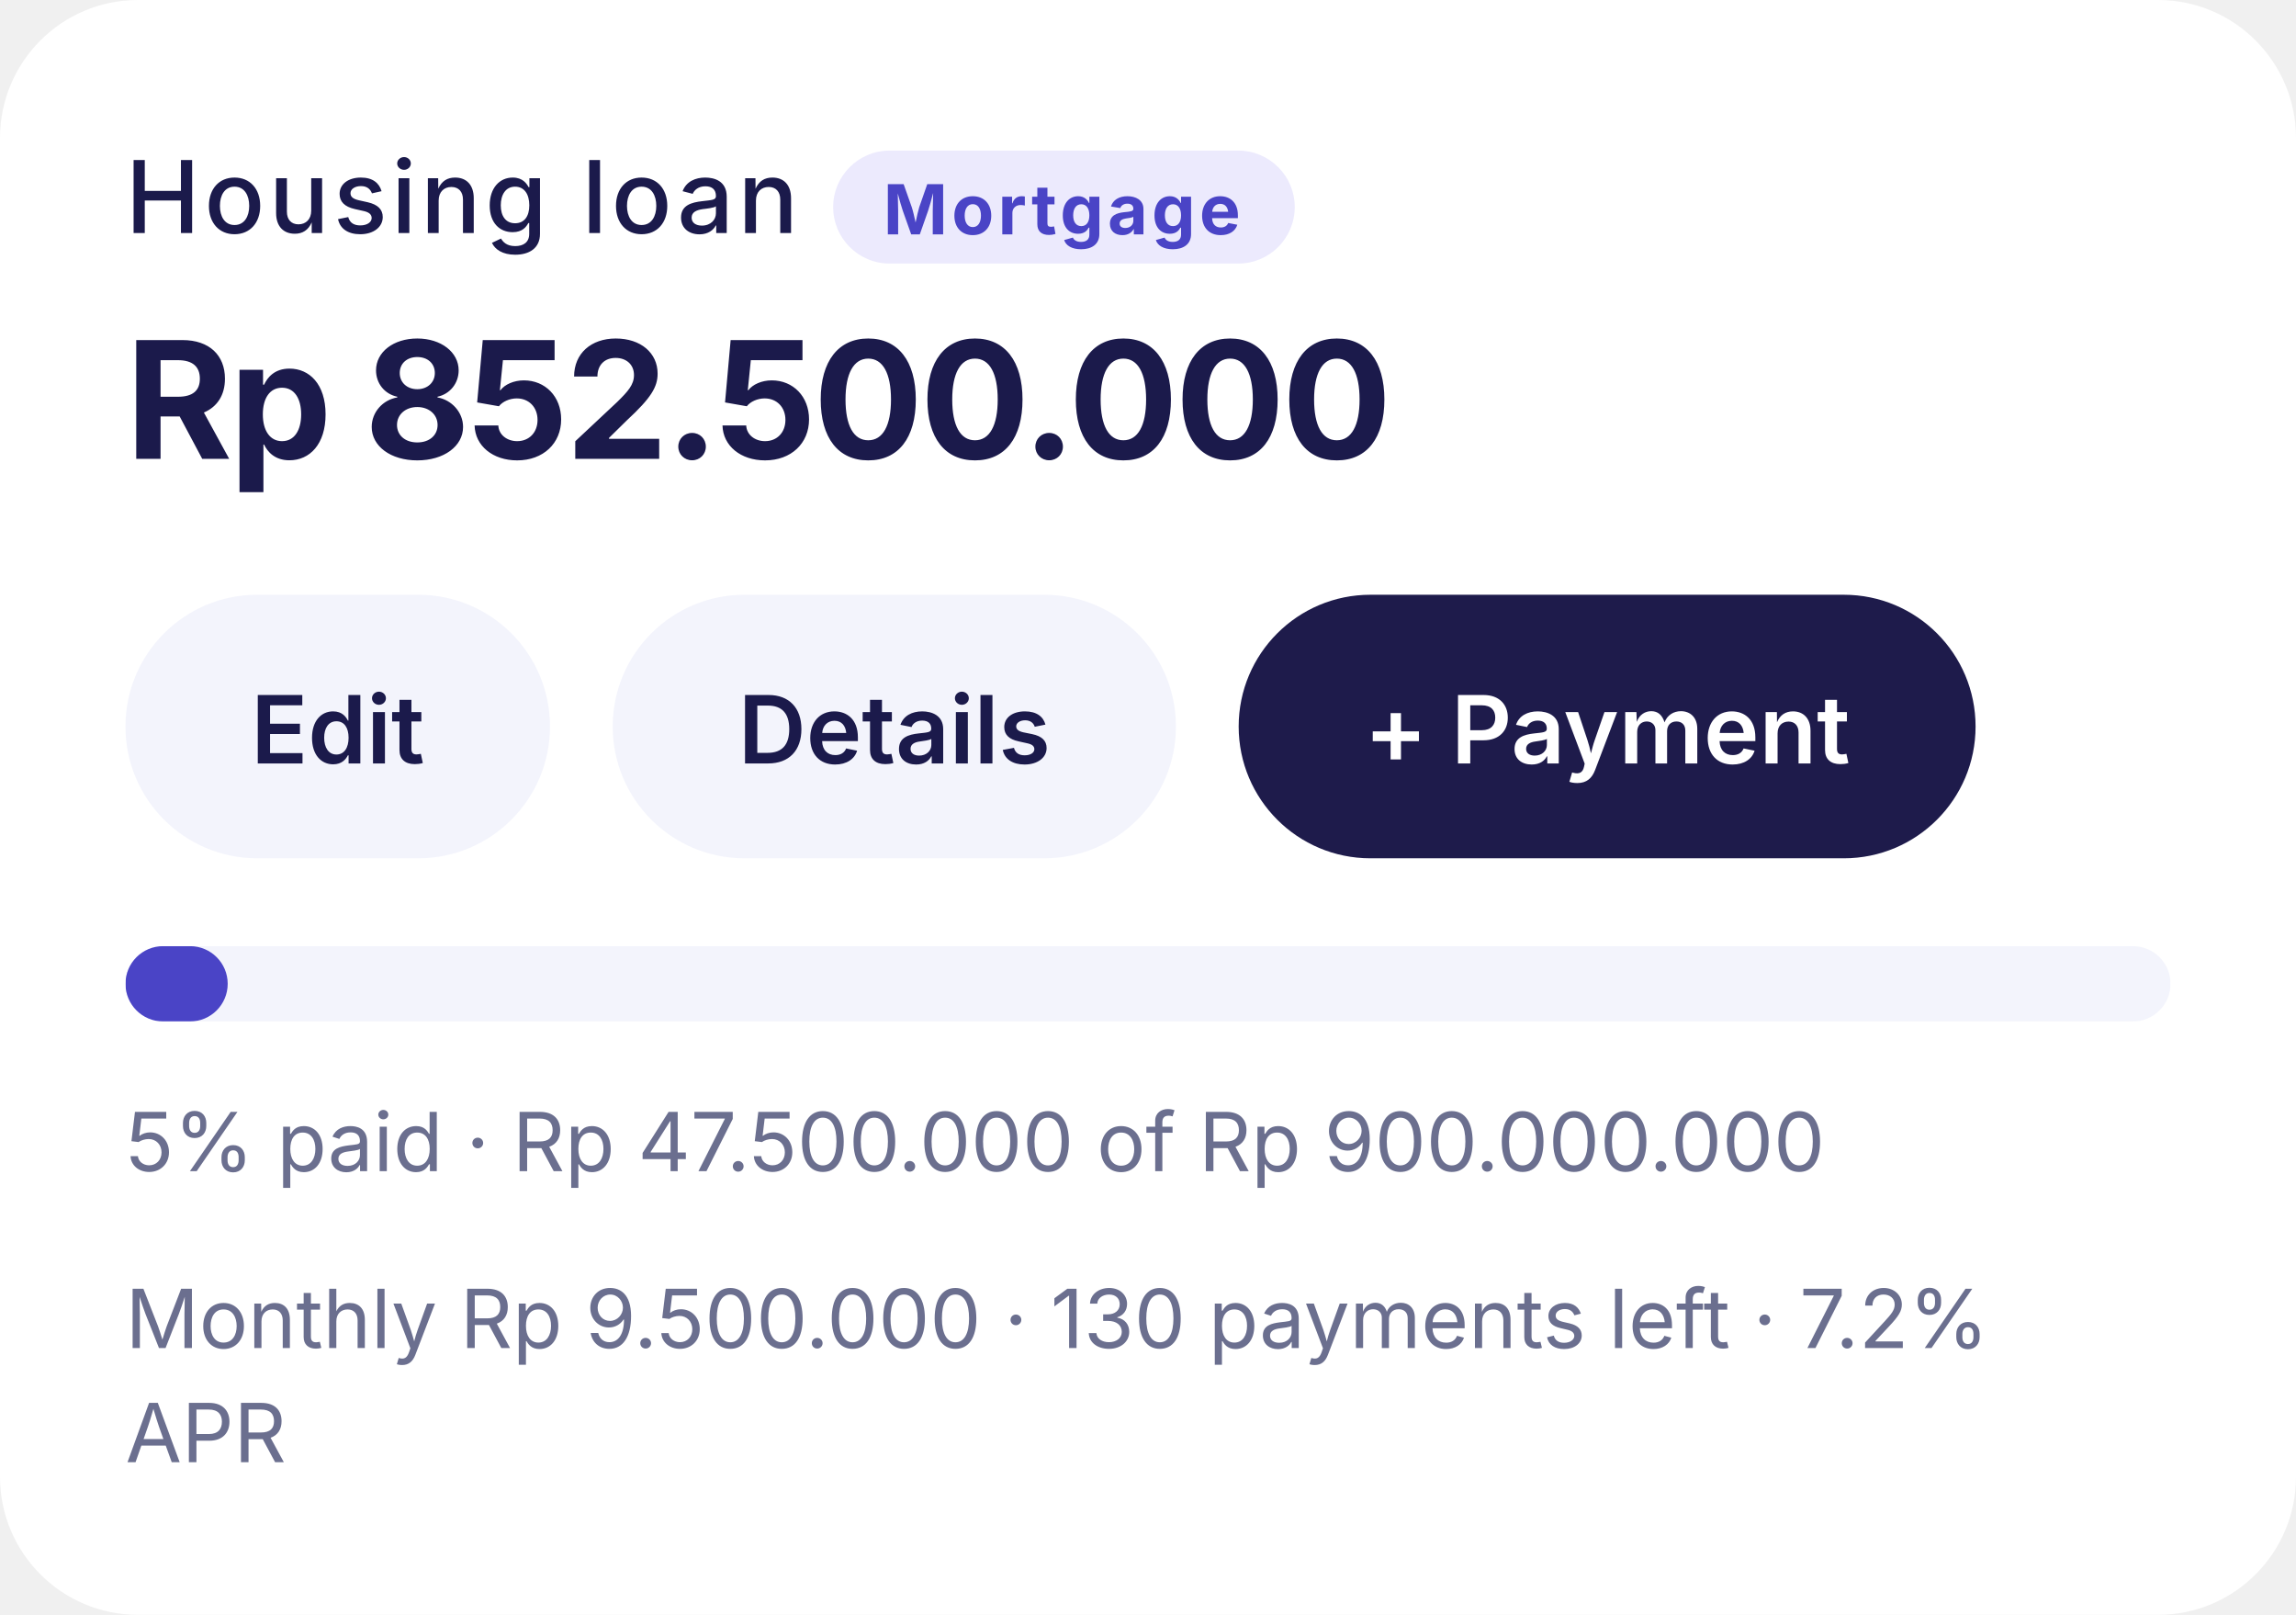
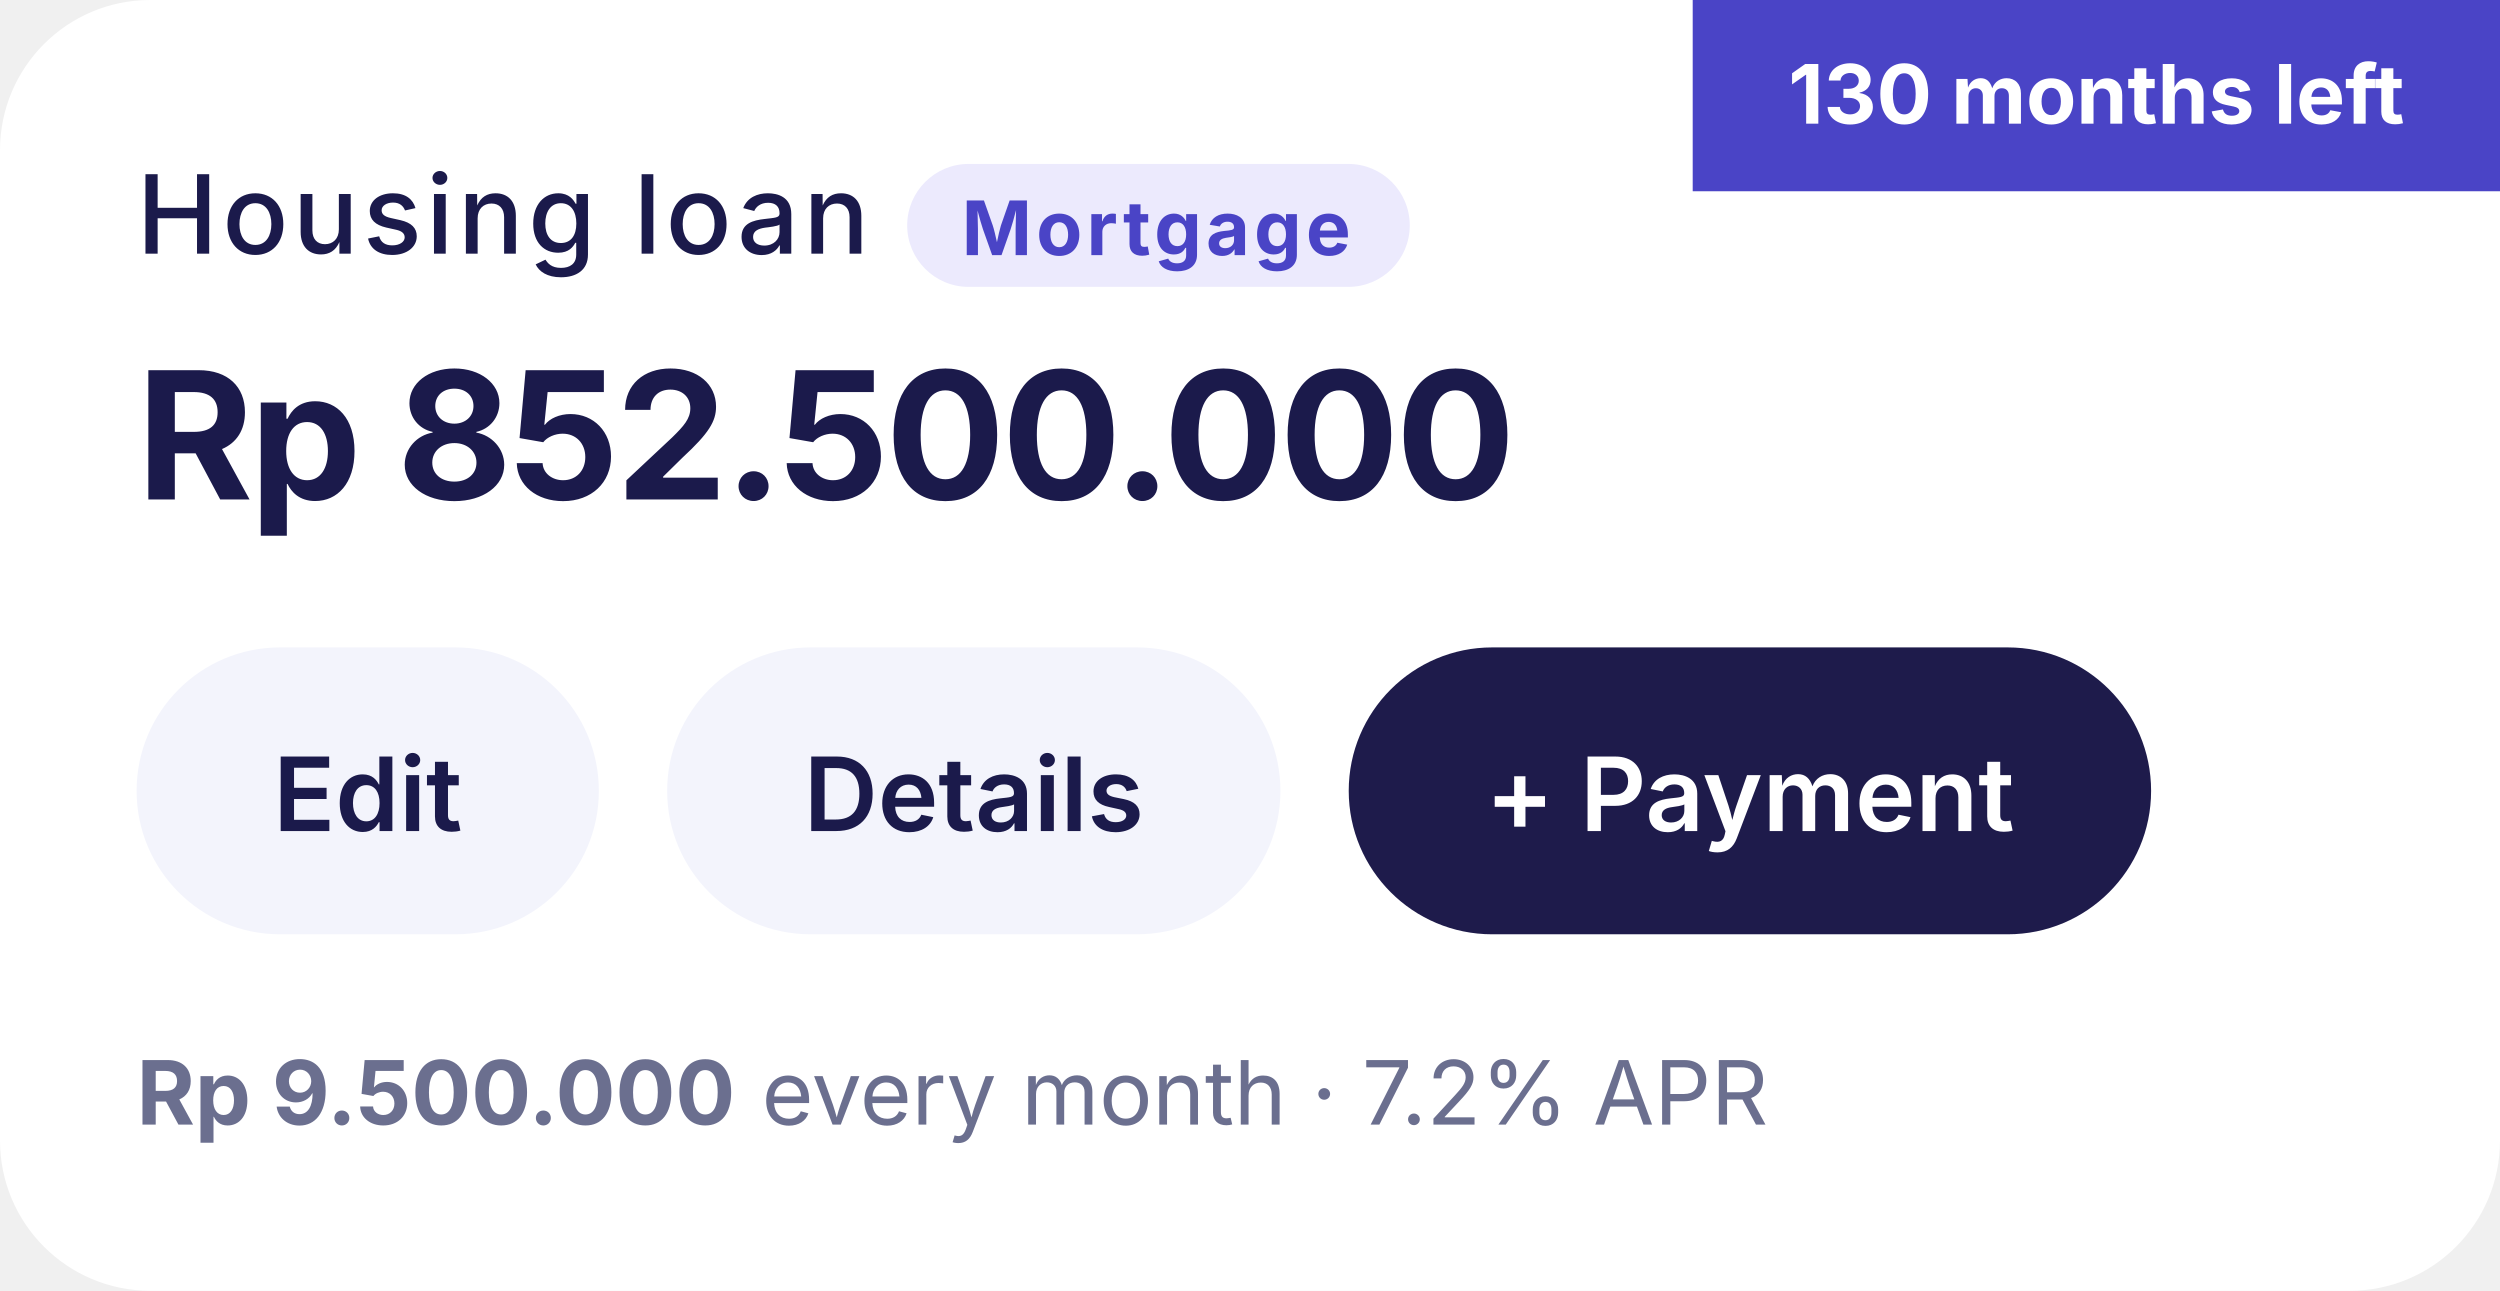
- <svg xmlns="http://www.w3.org/2000/svg" data-stacking-context="true" aria-owns="card1" width="366" height="257.344" viewBox="12 586.969 366 257.344">
+ <svg xmlns="http://www.w3.org/2000/svg" data-stacking-context="true" aria-owns="card1" width="366" height="188.969" viewBox="12 654.969 366 188.969">
  <style />
  <g data-stacking-layer="rootBackgroundAndBorders" />
  <g data-stacking-layer="childStackingContextsWithNegativeStackLevels" />
  <g data-stacking-layer="inFlowNonInlineNonPositionedDescendants" />
  <g data-stacking-layer="nonPositionedFloats" />
  <g data-stacking-layer="inFlowInlineLevelNonPositionedDescendants" />
  <g data-stacking-layer="childStackingContextsWithStackLevelZeroAndPositionedDescendantsWithStackLevelZero" />
  <g data-stacking-layer="childStackingContextsWithPositiveStackLevels" />
-   <g data-tag="section" id="card1" class="card" data-z-index="auto" data-stacking-context="true" role="region" aria-owns="card-head1 bar1 loan-meta1">
+   <g data-tag="section" id="card1" class="card has-tab" data-z-index="auto" data-stacking-context="true" role="region" aria-owns="loan-tab1 card-head1 loan-meta1">
    <g data-stacking-layer="rootBackgroundAndBorders">
-       <rect width="366" height="257.344" x="12" y="586.969" fill="rgb(255, 255, 255)" rx="22" ry="22" />
+       <rect width="366" height="188.969" x="12" y="654.969" fill="rgb(255, 255, 255)" rx="22" ry="22" />
+     </g>
+     <g data-tag="span" id="loan-tab1" class="loan-tab" data-z-index="auto" data-stacking-context="true">
+       <g data-stacking-layer="rootBackgroundAndBorders">
+         <rect width="118.188" height="28" x="259.812" y="654.969" fill="rgb(74, 68, 198)" />
+       </g>
+       <text color="rgb(255, 255, 255)" dominant-baseline="text-after-edge" font-family="Inter, ui-sans-serif, system-ui, -apple-system, &quot;Segoe UI&quot;, Roboto, sans-serif" font-size="12px" font-size-adjust="none" font-stretch="100%" font-style="normal" font-variant="normal" font-weight="700" direction="ltr" letter-spacing="normal" text-decoration="none" text-anchor="start" text-rendering="auto" unicode-bidi="normal" word-spacing="0px" writing-mode="horizontal-tb" user-select="auto" fill="rgb(255, 255, 255)">
+         <tspan xml:space="preserve" x="273.812" y="675.969" textLength="90.188" lengthAdjust="spacingAndGlyphs">130 months left</tspan>
+       </text>
    </g>
    <g data-tag="div" id="card-head1" class="card-head" data-z-index="auto" data-stacking-context="true" aria-owns="div1 tools1">
      <g data-tag="div" id="div1" data-z-index="auto" data-stacking-context="true" aria-owns="h21 big1">
        <g data-tag="h2" id="h21" data-z-index="auto" data-stacking-context="true" role="heading" aria-level="2" aria-owns="badge1">
          <text color="rgb(27, 26, 75)" dominant-baseline="text-after-edge" font-family="Inter, ui-sans-serif, system-ui, -apple-system, &quot;Segoe UI&quot;, Roboto, sans-serif" font-size="16px" font-size-adjust="none" font-stretch="100%" font-style="normal" font-variant="normal" font-weight="500" direction="ltr" letter-spacing="0.64px" text-decoration="none" text-anchor="start" text-rendering="auto" unicode-bidi="isolate" word-spacing="0px" writing-mode="horizontal-tb" user-select="auto" fill="rgb(27, 26, 75)">
-             <tspan xml:space="preserve" x="32" y="627.969" textLength="112.812" lengthAdjust="spacingAndGlyphs">Housing loan </tspan>
+             <tspan xml:space="preserve" x="32" y="695.969" textLength="112.812" lengthAdjust="spacingAndGlyphs">Housing loan </tspan>
          </text>
          <g data-tag="span" id="badge1" class="badge" data-z-index="auto" data-stacking-context="true">
            <g data-stacking-layer="rootBackgroundAndBorders">
-               <rect width="73.578" height="18" x="144.812" y="610.969" fill="rgb(236, 234, 253)" rx="9" ry="9" />
+               <rect width="73.578" height="18" x="144.812" y="678.969" fill="rgb(236, 234, 253)" rx="9" ry="9" />
            </g>
            <text color="rgb(74, 68, 198)" dominant-baseline="text-after-edge" font-family="Inter, ui-sans-serif, system-ui, -apple-system, &quot;Segoe UI&quot;, Roboto, sans-serif" font-size="11px" font-size-adjust="none" font-stretch="100%" font-style="normal" font-variant="normal" font-weight="700" direction="ltr" letter-spacing="0.64px" text-decoration="none" text-anchor="start" text-rendering="auto" unicode-bidi="normal" word-spacing="0px" writing-mode="horizontal-tb" user-select="auto" fill="rgb(74, 68, 198)">
-               <tspan xml:space="preserve" x="152.812" y="626.969" textLength="57.578" lengthAdjust="spacingAndGlyphs">Mortgage</tspan>
+               <tspan xml:space="preserve" x="152.812" y="694.969" textLength="57.578" lengthAdjust="spacingAndGlyphs">Mortgage</tspan>
            </text>
          </g>
        </g>
        <g data-tag="div" id="big1" class="big num" data-z-index="auto" data-stacking-context="true">
          <text color="rgb(27, 26, 75)" dominant-baseline="text-after-edge" font-family="Inter, ui-sans-serif, system-ui, -apple-system, &quot;Segoe UI&quot;, Roboto, sans-serif" font-size="26px" font-size-adjust="none" font-stretch="100%" font-style="normal" font-variant="tabular-nums" font-weight="700" direction="ltr" letter-spacing="-0.52px" text-decoration="none" text-anchor="start" text-rendering="auto" unicode-bidi="isolate" word-spacing="0px" writing-mode="horizontal-tb" user-select="auto" fill="rgb(27, 26, 75)">
-             <tspan xml:space="preserve" x="32" y="666.359" textLength="198.422" lengthAdjust="spacingAndGlyphs">Rp 852.500.000</tspan>
+             <tspan xml:space="preserve" x="32" y="734.359" textLength="198.422" lengthAdjust="spacingAndGlyphs">Rp 852.500.000</tspan>
          </text>
        </g>
      </g>
      <g data-tag="div" id="tools1" class="tools" data-z-index="auto" data-stacking-context="true" aria-owns="btn1 btn2 btn3">
        <g data-tag="button" id="btn1" class="btn secondary" data-z-index="auto" data-stacking-context="true" role="button" aria-labelledby="">
          <g data-stacking-layer="rootBackgroundAndBorders">
-             <rect width="67.672" height="42" x="32" y="681.75" fill="rgb(243, 244, 252)" rx="21" ry="21" />
+             <rect width="67.672" height="42" x="32" y="749.75" fill="rgb(243, 244, 252)" rx="21" ry="21" />
          </g>
          <text color="rgb(27, 26, 75)" dominant-baseline="text-after-edge" font-family="Inter, ui-sans-serif, system-ui, -apple-system, &quot;Segoe UI&quot;, Roboto, sans-serif" font-size="15px" font-size-adjust="none" font-stretch="100%" font-style="normal" font-variant="normal" font-weight="600" direction="ltr" letter-spacing="normal" text-decoration="none" text-anchor="start" text-rendering="auto" unicode-bidi="normal" word-spacing="0px" writing-mode="horizontal-tb" user-select="auto" fill="rgb(27, 26, 75)">
-             <tspan xml:space="preserve" x="52" y="712.25" textLength="27.672" lengthAdjust="spacingAndGlyphs">Edit</tspan>
+             <tspan xml:space="preserve" x="52" y="780.25" textLength="27.672" lengthAdjust="spacingAndGlyphs">Edit</tspan>
          </text>
        </g>
        <g data-tag="button" id="btn2" class="btn secondary" data-z-index="auto" data-stacking-context="true" role="button" aria-labelledby="">
          <g data-stacking-layer="rootBackgroundAndBorders">
-             <rect width="89.781" height="42" x="109.672" y="681.75" fill="rgb(243, 244, 252)" rx="21" ry="21" />
+             <rect width="89.781" height="42" x="109.672" y="749.75" fill="rgb(243, 244, 252)" rx="21" ry="21" />
          </g>
          <text color="rgb(27, 26, 75)" dominant-baseline="text-after-edge" font-family="Inter, ui-sans-serif, system-ui, -apple-system, &quot;Segoe UI&quot;, Roboto, sans-serif" font-size="15px" font-size-adjust="none" font-stretch="100%" font-style="normal" font-variant="normal" font-weight="600" direction="ltr" letter-spacing="normal" text-decoration="none" text-anchor="start" text-rendering="auto" unicode-bidi="normal" word-spacing="0px" writing-mode="horizontal-tb" user-select="auto" fill="rgb(27, 26, 75)">
-             <tspan xml:space="preserve" x="129.672" y="712.25" textLength="49.781" lengthAdjust="spacingAndGlyphs">Details</tspan>
+             <tspan xml:space="preserve" x="129.672" y="780.25" textLength="49.781" lengthAdjust="spacingAndGlyphs">Details</tspan>
          </text>
        </g>
        <g data-tag="button" id="btn3" class="btn" data-z-index="auto" data-stacking-context="true" role="button" aria-labelledby="">
          <g data-stacking-layer="rootBackgroundAndBorders">
-             <rect width="117.469" height="42" x="209.453" y="681.75" fill="rgb(30, 27, 75)" rx="21" ry="21" />
+             <rect width="117.469" height="42" x="209.453" y="749.75" fill="rgb(30, 27, 75)" rx="21" ry="21" />
          </g>
          <text color="rgb(255, 255, 255)" dominant-baseline="text-after-edge" font-family="Inter, ui-sans-serif, system-ui, -apple-system, &quot;Segoe UI&quot;, Roboto, sans-serif" font-size="15px" font-size-adjust="none" font-stretch="100%" font-style="normal" font-variant="normal" font-weight="600" direction="ltr" letter-spacing="normal" text-decoration="none" text-anchor="start" text-rendering="auto" unicode-bidi="normal" word-spacing="0px" writing-mode="horizontal-tb" user-select="auto" fill="rgb(255, 255, 255)">
-             <tspan xml:space="preserve" x="229.453" y="712.25" textLength="77.469" lengthAdjust="spacingAndGlyphs">+ Payment</tspan>
+             <tspan xml:space="preserve" x="229.453" y="780.25" textLength="77.469" lengthAdjust="spacingAndGlyphs">+ Payment</tspan>
          </text>
        </g>
      </g>
    </g>
-     <g data-tag="div" id="bar1" class="bar" data-z-index="auto" data-stacking-context="true" mask="url(#mask-for-bar11)" aria-owns="i1">
-       <g data-stacking-layer="rootBackgroundAndBorders">
-         <rect width="326" height="12" x="32" y="737.75" fill="rgb(243, 244, 252)" rx="6" ry="6" />
-       </g>
-       <mask id="mask-for-bar11">
-         <rect width="326" height="12" x="32" y="737.75" fill="#ffffff" />
-       </mask>
-       <g data-tag="i" id="i1" data-z-index="auto" data-stacking-context="true">
-         <g data-stacking-layer="rootBackgroundAndBorders">
-           <rect width="16.297" height="12" x="32" y="737.75" fill="rgb(74, 68, 198)" rx="6" ry="6" />
+     <g data-tag="div" id="loan-meta1" class="loan-meta" data-z-index="auto" data-stacking-context="true" aria-owns="span1">
+       <g data-tag="span" id="span1" data-z-index="auto" data-stacking-context="true" aria-owns="b1">
+         <g data-tag="b" id="b1" data-z-index="auto" data-stacking-context="true">
+           <text color="rgb(107, 111, 143)" dominant-baseline="text-after-edge" font-family="Inter, ui-sans-serif, system-ui, -apple-system, &quot;Segoe UI&quot;, Roboto, sans-serif" font-size="13px" font-size-adjust="none" font-stretch="100%" font-style="normal" font-variant="normal" font-weight="700" direction="ltr" letter-spacing="normal" text-decoration="none" text-anchor="start" text-rendering="auto" unicode-bidi="normal" word-spacing="0px" writing-mode="horizontal-tb" user-select="auto" fill="rgb(107, 111, 143)">
+             <tspan xml:space="preserve" x="32" y="822.75" textLength="87.859" lengthAdjust="spacingAndGlyphs">Rp 9.500.000</tspan>
+           </text>
        </g>
-       </g>
-     </g>
-     <g data-tag="div" id="loan-meta1" class="loan-meta" data-z-index="auto" data-stacking-context="true" aria-owns="span1 span2">
-       <g data-tag="span" id="span1" data-z-index="auto" data-stacking-context="true">
        <text color="rgb(107, 111, 143)" dominant-baseline="text-after-edge" font-family="Inter, ui-sans-serif, system-ui, -apple-system, &quot;Segoe UI&quot;, Roboto, sans-serif" font-size="13px" font-size-adjust="none" font-stretch="100%" font-style="normal" font-variant="normal" font-weight="400" direction="ltr" letter-spacing="normal" text-decoration="none" text-anchor="start" text-rendering="auto" unicode-bidi="normal" word-spacing="0px" writing-mode="horizontal-tb" user-select="auto" fill="rgb(107, 111, 143)">
-           <tspan xml:space="preserve" x="32" y="776.75" textLength="271.297" lengthAdjust="spacingAndGlyphs">5% paid · Rp 47.500.000 of Rp 900.000.000</tspan>
-         </text>
-       </g>
-       <g data-tag="span" id="span2" data-z-index="auto" data-stacking-context="true">
-         <text color="rgb(107, 111, 143)" dominant-baseline="text-after-edge" font-family="Inter, ui-sans-serif, system-ui, -apple-system, &quot;Segoe UI&quot;, Roboto, sans-serif" font-size="13px" font-size-adjust="none" font-stretch="100%" font-style="normal" font-variant="normal" font-weight="400" direction="ltr" letter-spacing="normal" text-decoration="none" text-anchor="start" text-rendering="auto" unicode-bidi="normal" word-spacing="0px" writing-mode="horizontal-tb" user-select="auto" fill="rgb(107, 111, 143)">
-           <tspan xml:space="preserve" x="32" y="804.938" textLength="297.219" lengthAdjust="spacingAndGlyphs">Monthly Rp 9.500.000 · 130 payments left · 7.2% </tspan>
-           <tspan xml:space="preserve" x="32" y="823.125" textLength="25.641" lengthAdjust="spacingAndGlyphs">APR</tspan>
+           <tspan xml:space="preserve" x="119.859" y="822.75" textLength="151" lengthAdjust="spacingAndGlyphs"> every month · 7.2% APR</tspan>
        </text>
      </g>
    </g>
  </g>
</svg>
